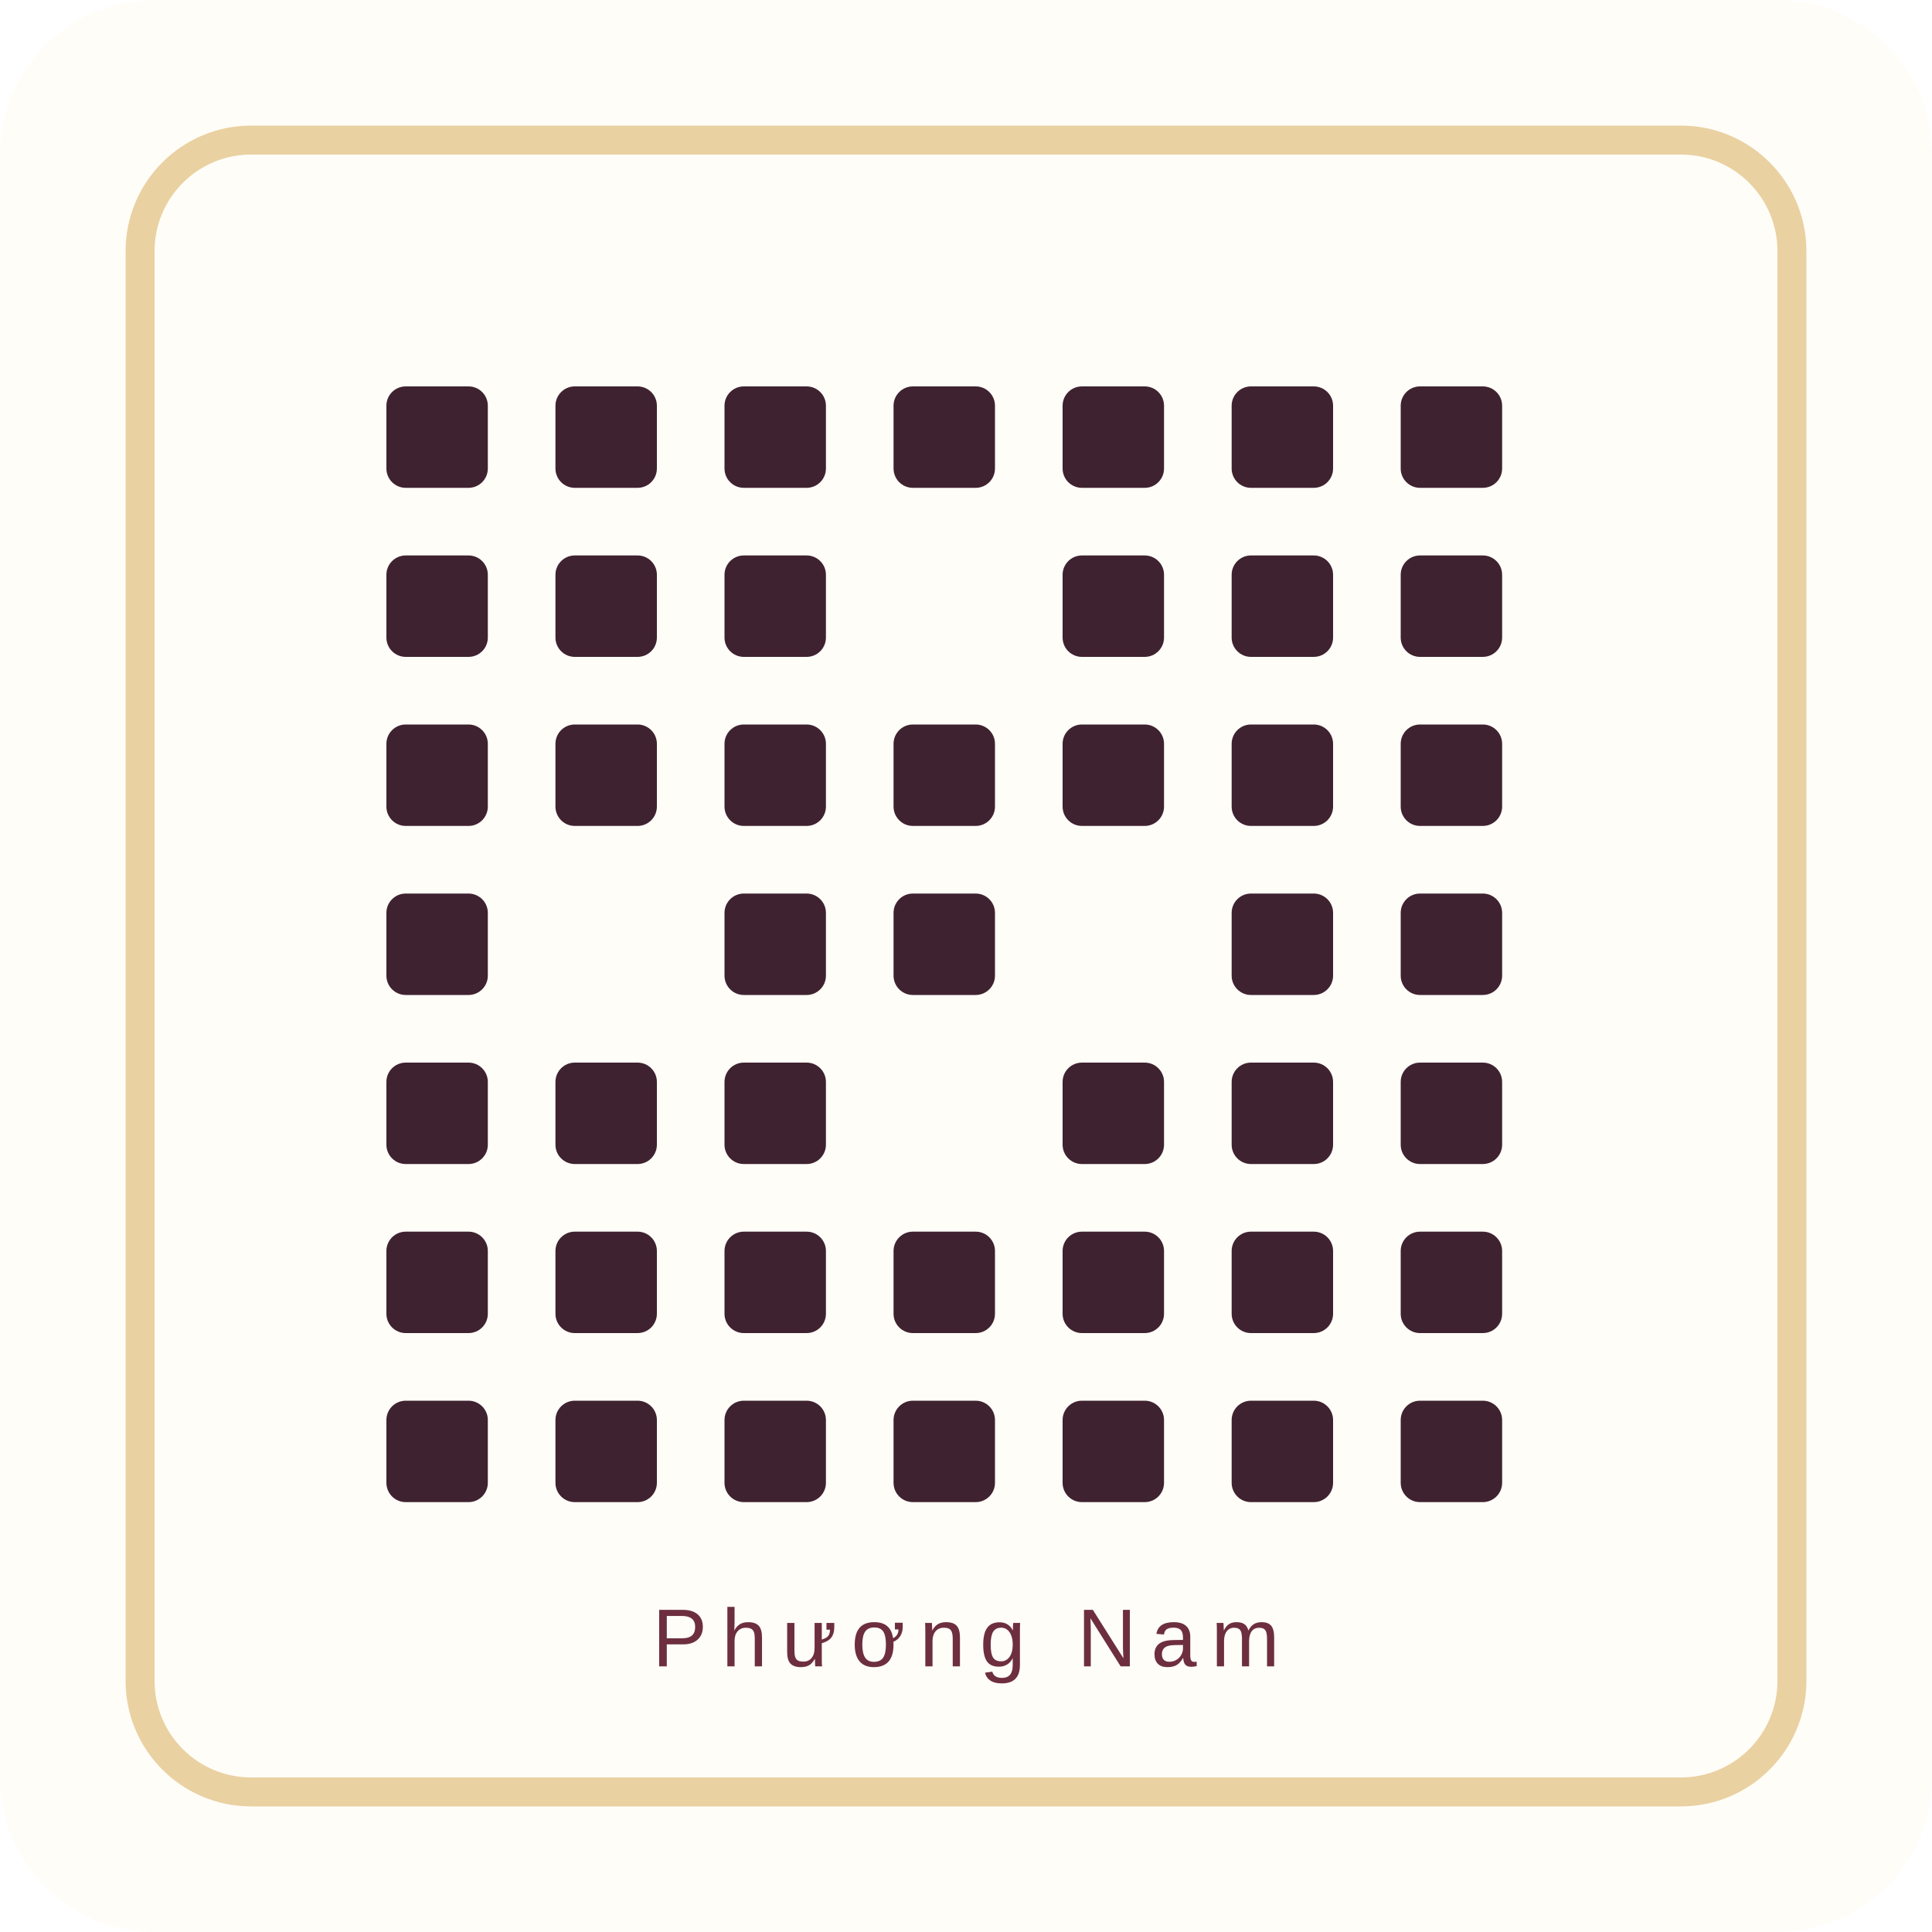
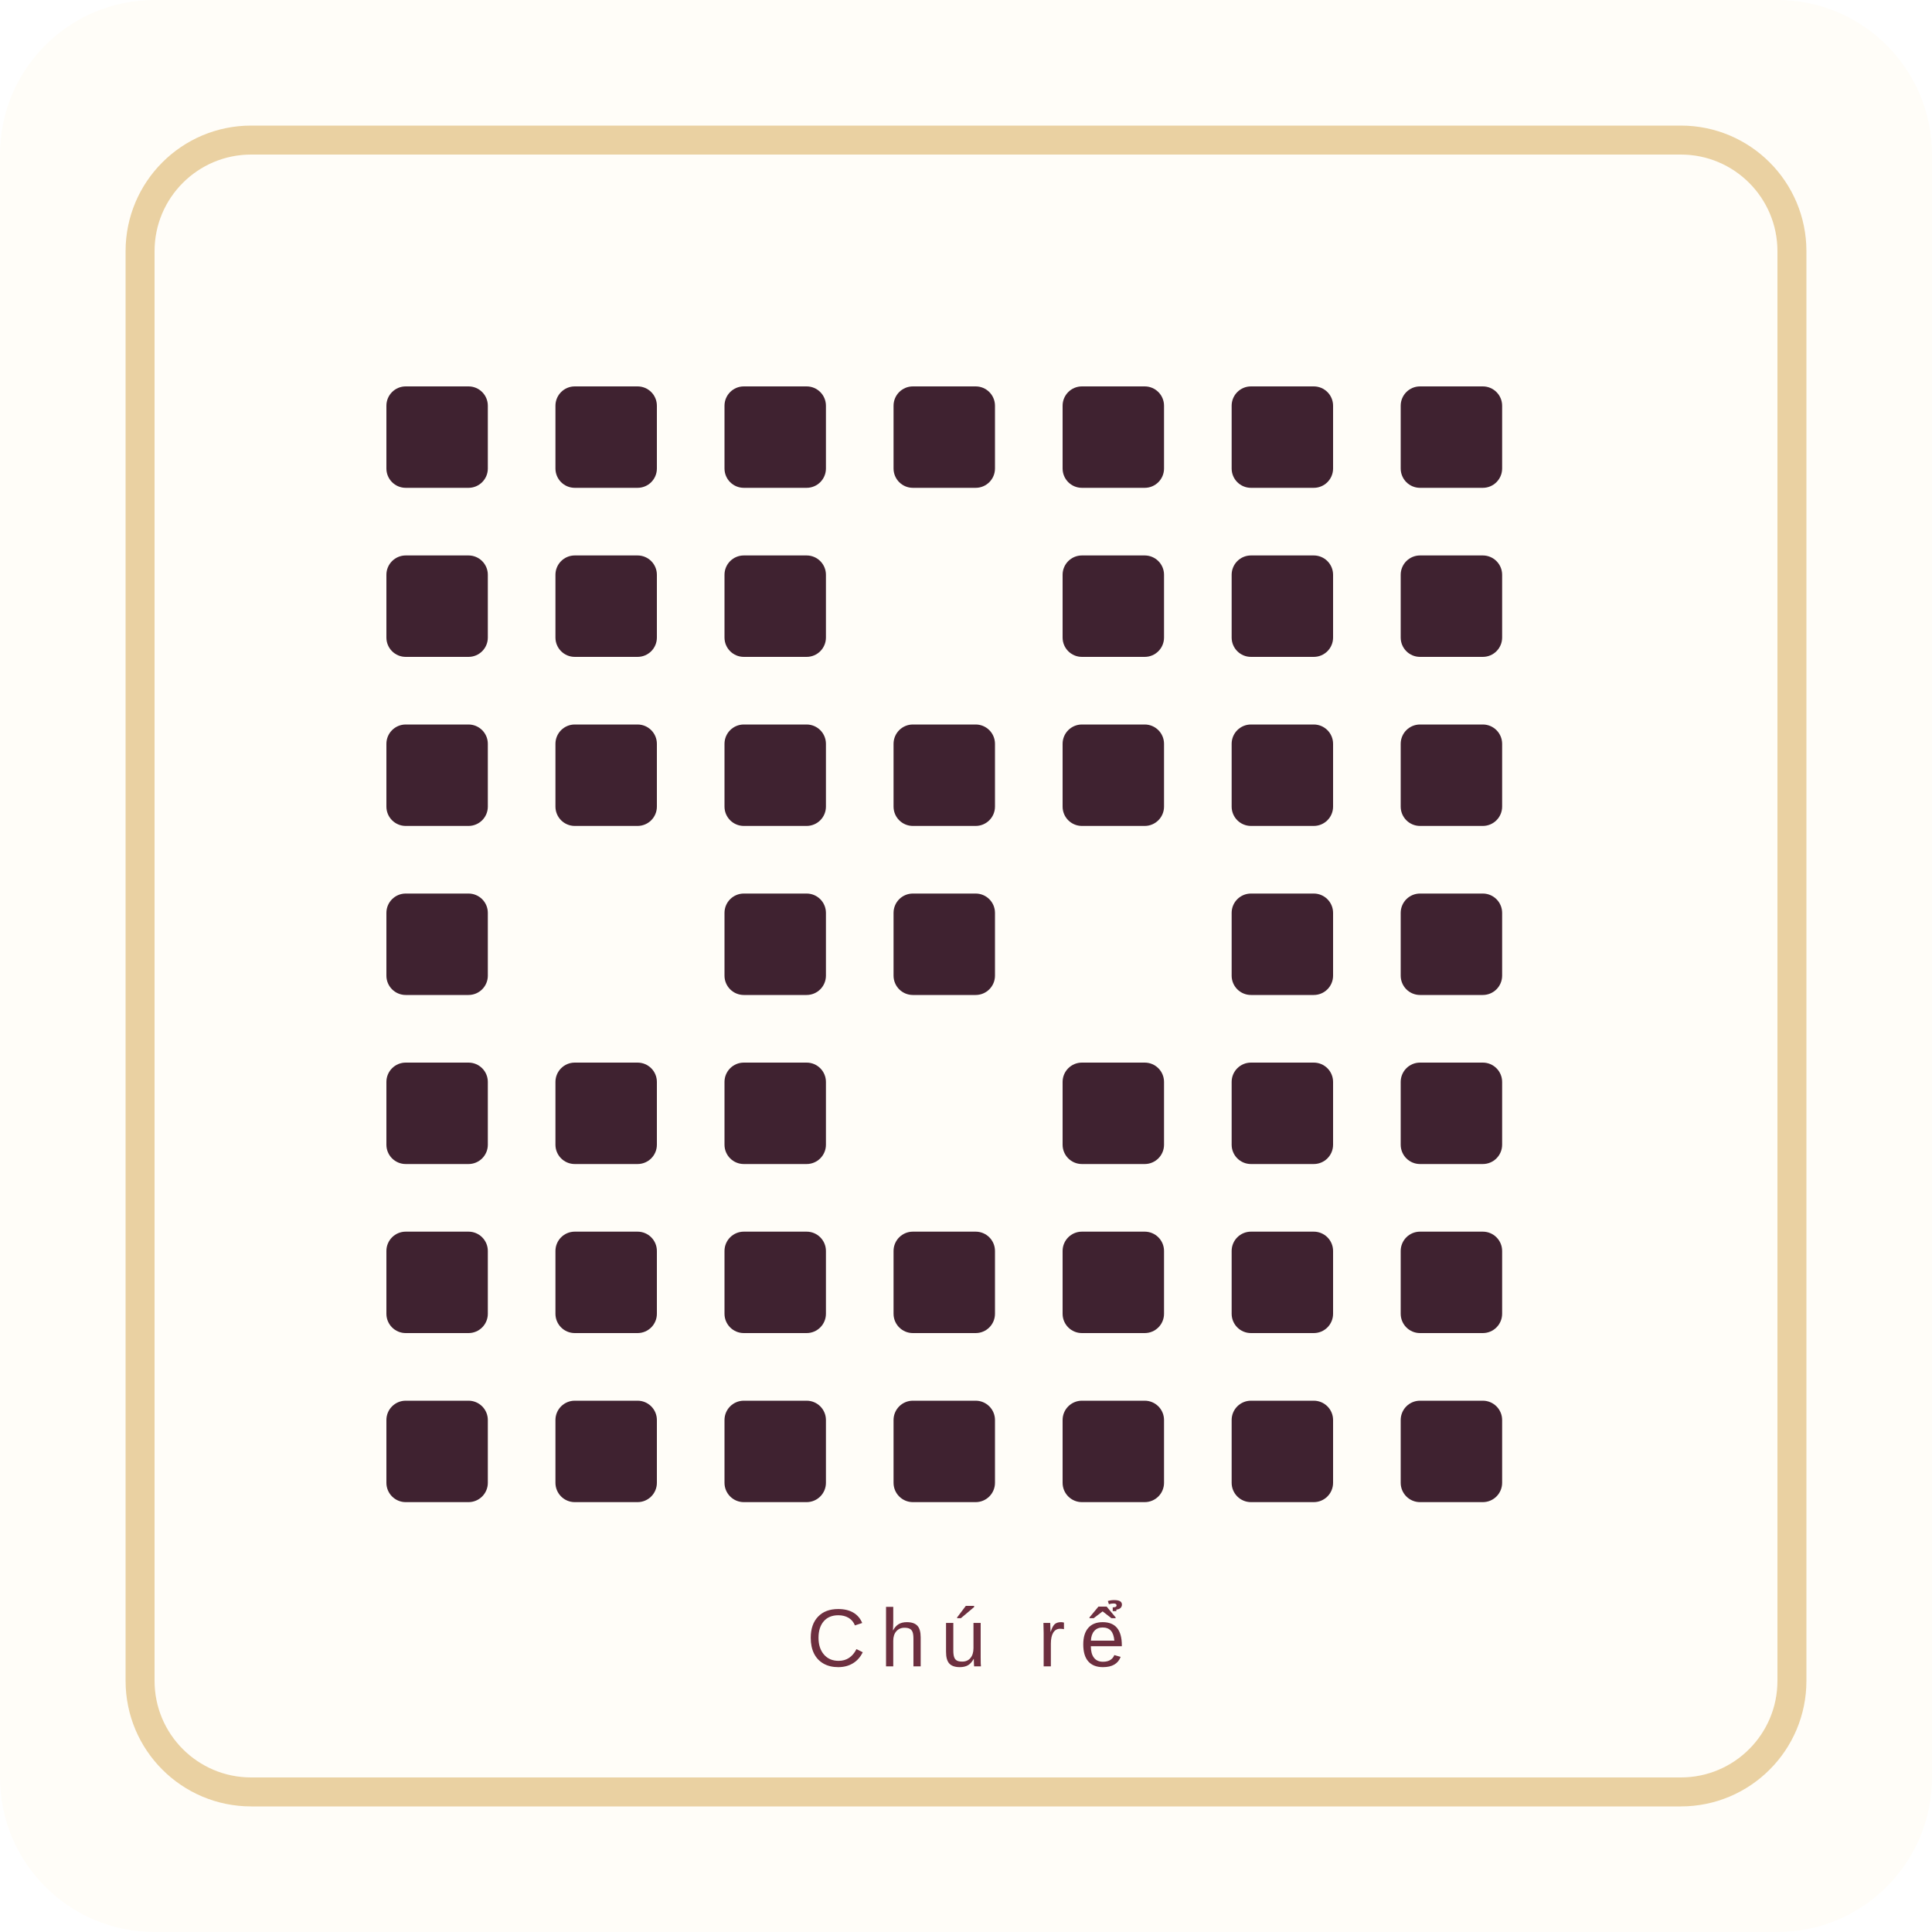
<svg xmlns="http://www.w3.org/2000/svg" width="800" height="800" viewBox="0 0 800 800">
  <rect width="800" height="800" rx="64" fill="#fffdf8" />
  <rect x="58" y="58" width="684" height="684" rx="46" fill="none" stroke="#ead1a2" stroke-width="12" />
  <g fill="#3f2230">
    <rect x="160" y="160" width="42" height="42" rx="8" />
    <rect x="230" y="160" width="42" height="42" rx="8" />
    <rect x="300" y="160" width="42" height="42" rx="8" />
    <rect x="370" y="160" width="42" height="42" rx="8" />
    <rect x="440" y="160" width="42" height="42" rx="8" />
    <rect x="510" y="160" width="42" height="42" rx="8" />
    <rect x="580" y="160" width="42" height="42" rx="8" />
    <rect x="160" y="230" width="42" height="42" rx="8" />
    <rect x="230" y="230" width="42" height="42" rx="8" />
    <rect x="300" y="230" width="42" height="42" rx="8" />
    <rect x="440" y="230" width="42" height="42" rx="8" />
    <rect x="510" y="230" width="42" height="42" rx="8" />
    <rect x="580" y="230" width="42" height="42" rx="8" />
    <rect x="160" y="300" width="42" height="42" rx="8" />
    <rect x="230" y="300" width="42" height="42" rx="8" />
    <rect x="300" y="300" width="42" height="42" rx="8" />
    <rect x="370" y="300" width="42" height="42" rx="8" />
    <rect x="440" y="300" width="42" height="42" rx="8" />
    <rect x="510" y="300" width="42" height="42" rx="8" />
    <rect x="580" y="300" width="42" height="42" rx="8" />
    <rect x="160" y="370" width="42" height="42" rx="8" />
    <rect x="300" y="370" width="42" height="42" rx="8" />
    <rect x="370" y="370" width="42" height="42" rx="8" />
    <rect x="510" y="370" width="42" height="42" rx="8" />
    <rect x="580" y="370" width="42" height="42" rx="8" />
    <rect x="160" y="440" width="42" height="42" rx="8" />
    <rect x="230" y="440" width="42" height="42" rx="8" />
    <rect x="300" y="440" width="42" height="42" rx="8" />
    <rect x="440" y="440" width="42" height="42" rx="8" />
    <rect x="510" y="440" width="42" height="42" rx="8" />
    <rect x="580" y="440" width="42" height="42" rx="8" />
    <rect x="160" y="510" width="42" height="42" rx="8" />
    <rect x="230" y="510" width="42" height="42" rx="8" />
    <rect x="300" y="510" width="42" height="42" rx="8" />
    <rect x="370" y="510" width="42" height="42" rx="8" />
    <rect x="440" y="510" width="42" height="42" rx="8" />
    <rect x="510" y="510" width="42" height="42" rx="8" />
    <rect x="580" y="510" width="42" height="42" rx="8" />
    <rect x="160" y="580" width="42" height="42" rx="8" />
    <rect x="230" y="580" width="42" height="42" rx="8" />
    <rect x="300" y="580" width="42" height="42" rx="8" />
    <rect x="370" y="580" width="42" height="42" rx="8" />
    <rect x="440" y="580" width="42" height="42" rx="8" />
    <rect x="510" y="580" width="42" height="42" rx="8" />
    <rect x="580" y="580" width="42" height="42" rx="8" />
  </g>
-   <text x="400" y="690" text-anchor="middle" font-family="Arial, sans-serif" font-size="34" letter-spacing="6" fill="#6d2f3f">Phương Nam</text>
+   <text x="400" y="690" text-anchor="middle" font-family="Arial, sans-serif" font-size="34" letter-spacing="6" fill="#6d2f3f">Chú rể</text>
</svg>
